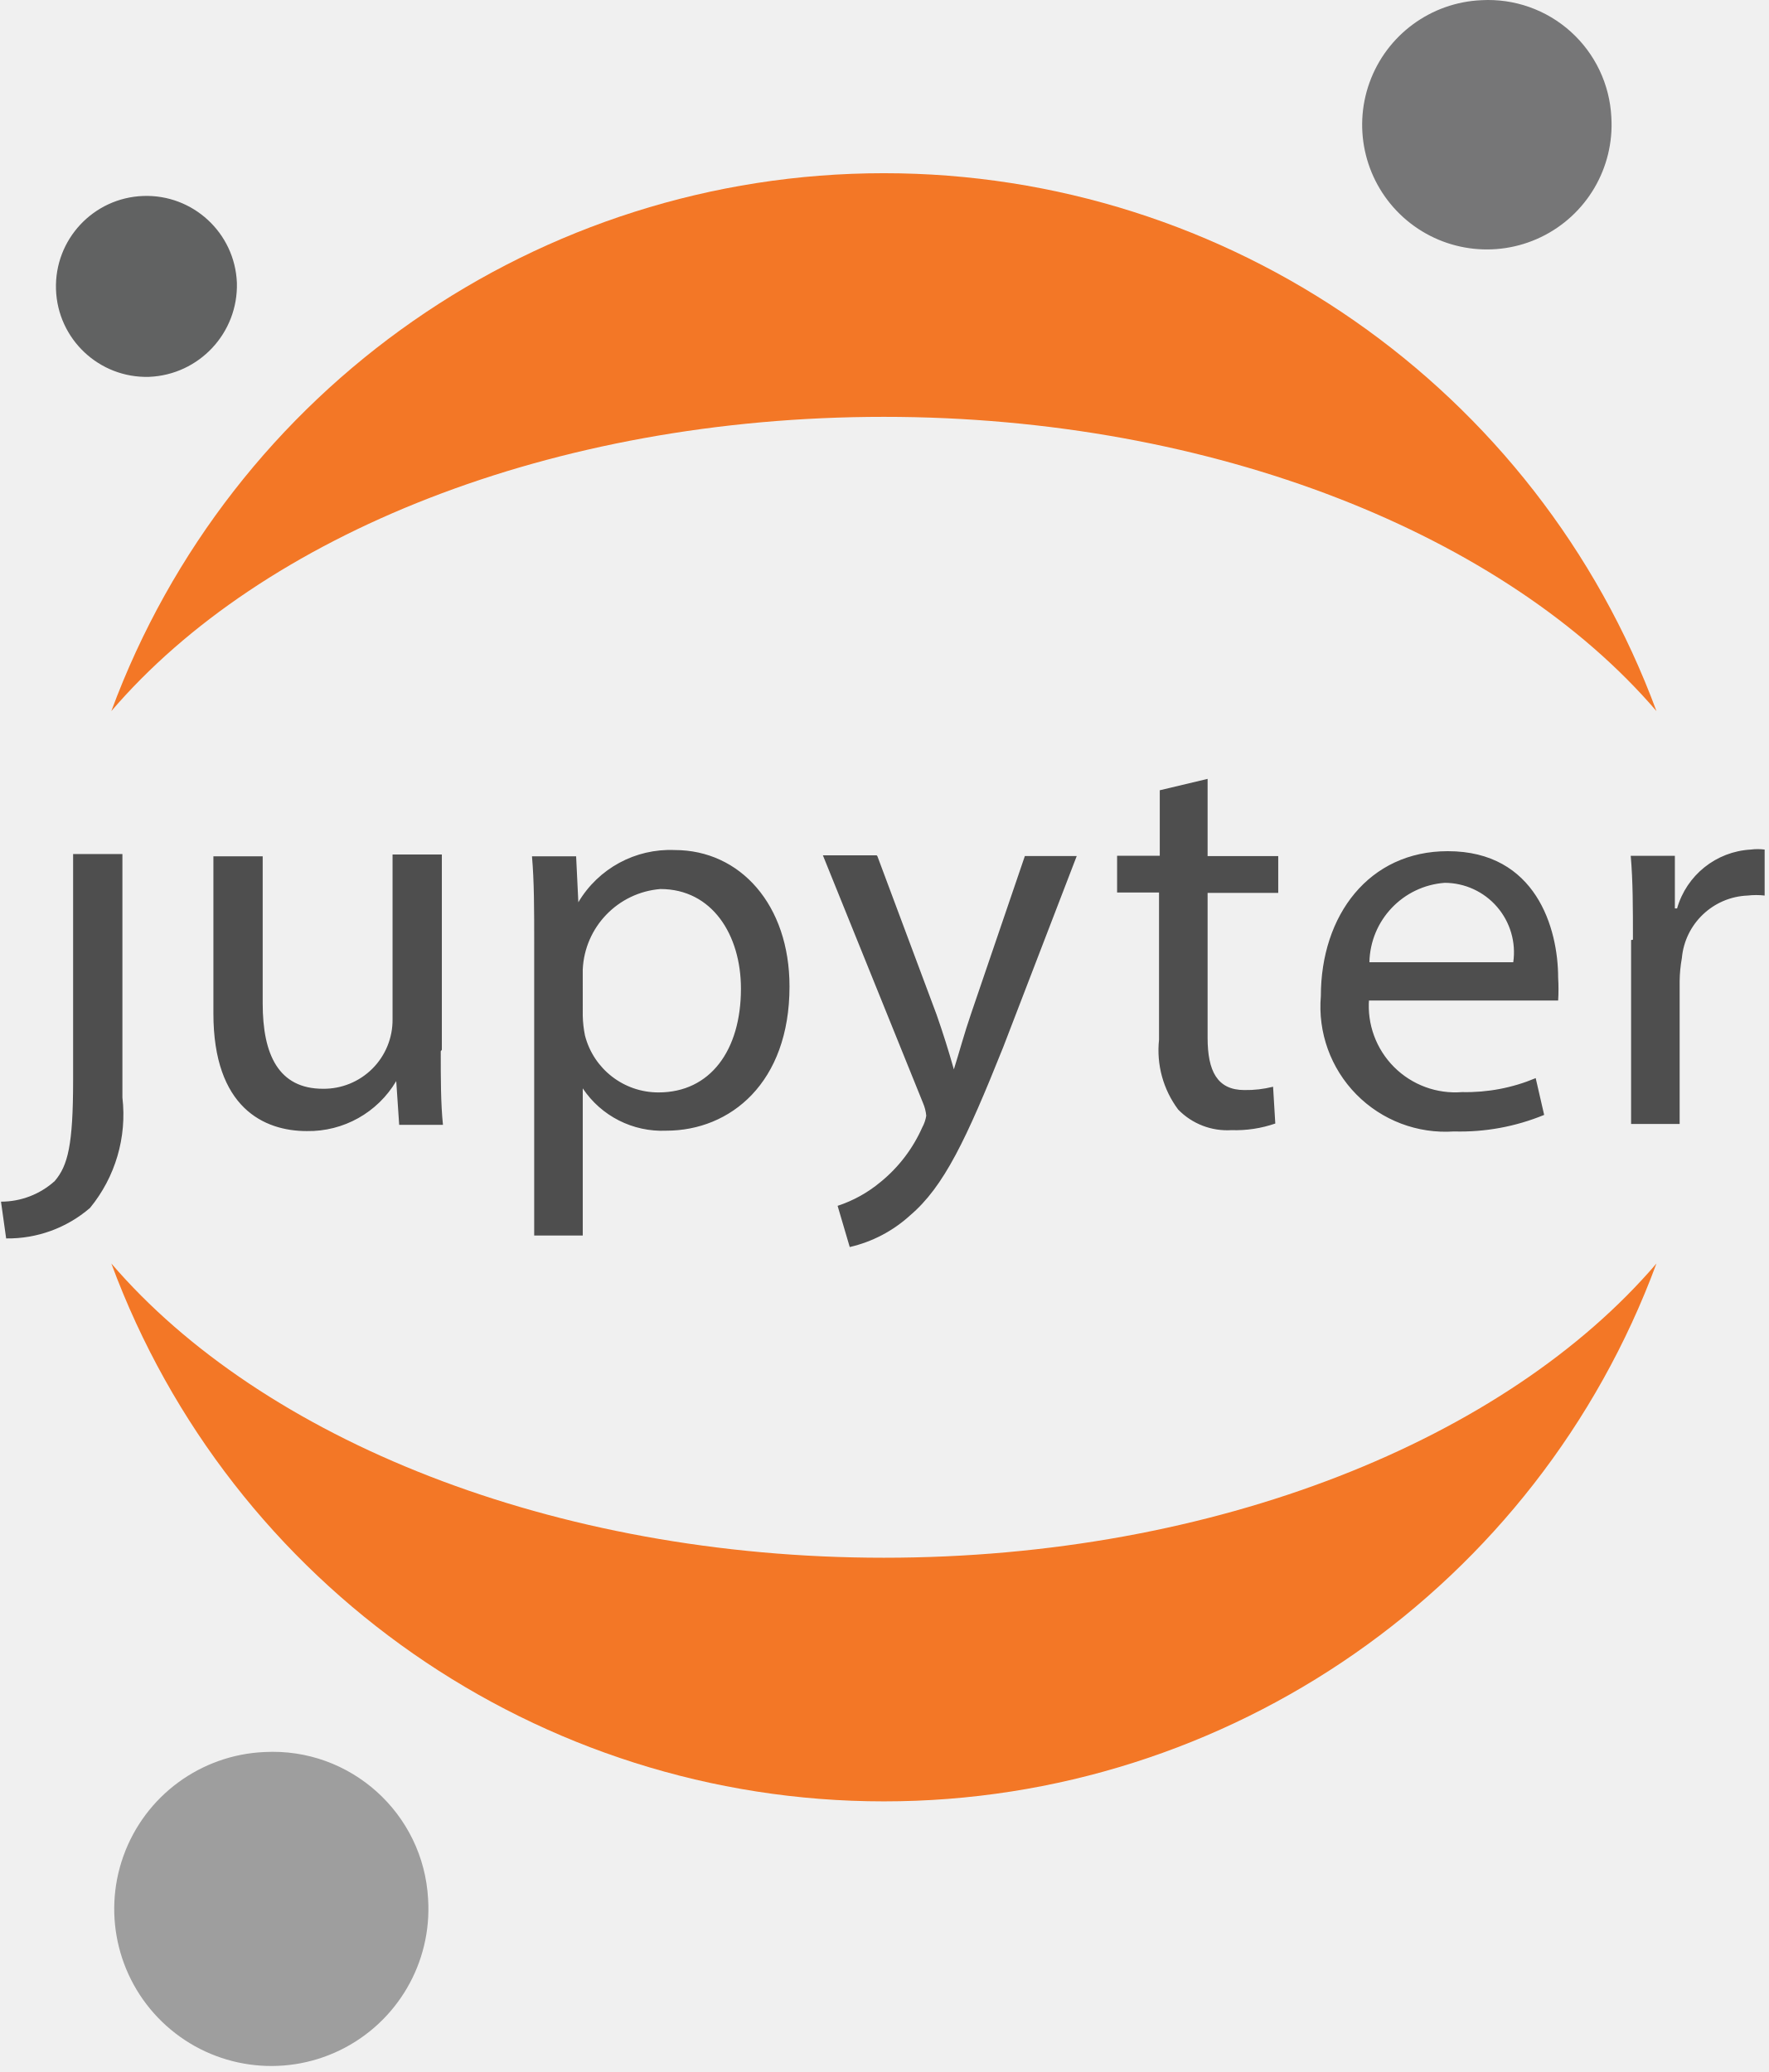
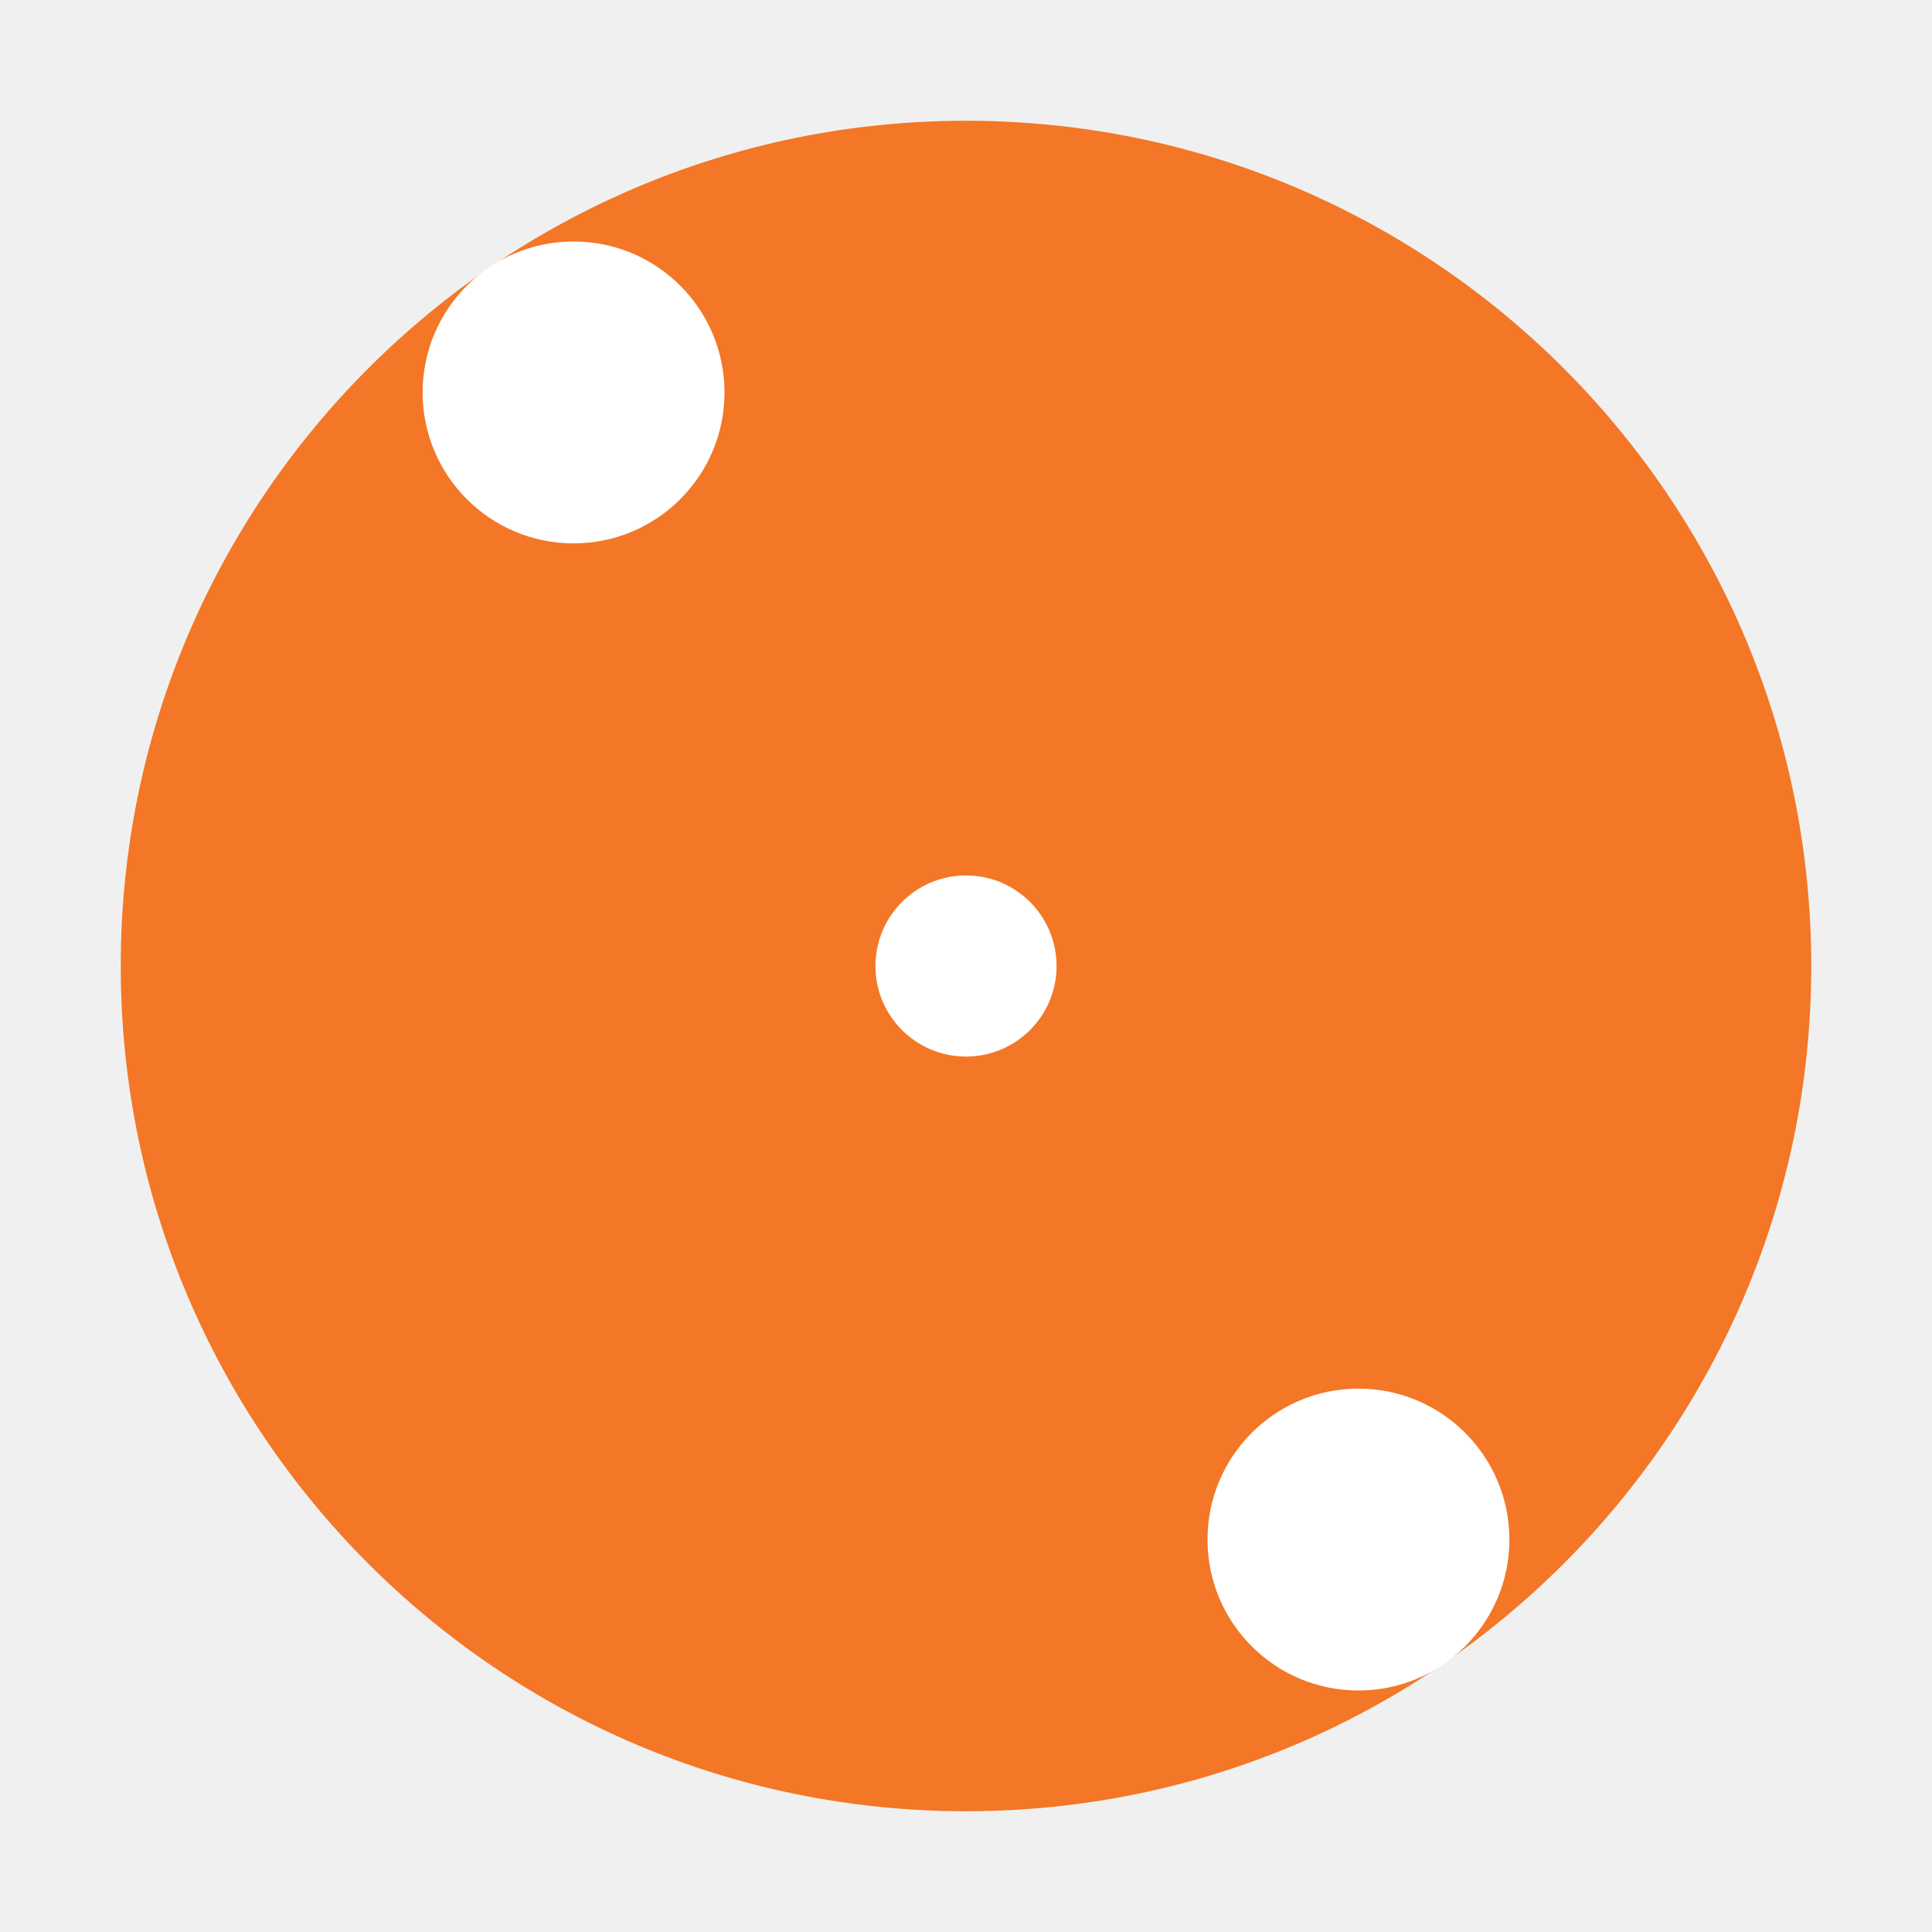
- <svg xmlns="http://www.w3.org/2000/svg" width="256" height="300" viewBox="0 0 256 300">
-   <path fill="#4e4e4e" d="M10.584 156.41v-32.753h7.136v35.256a21.3 21.3 0 0 1-4.686 15.976A18.2 18.2 0 0 1 .89 179.31l-.745-5.325a11.6 11.6 0 0 0 7.775-2.982c1.917-2.237 2.663-5.273 2.663-14.592m53.22-4.201c0 3.994 0 7.562.32 10.651h-6.338l-.426-6.337a14.75 14.75 0 0 1-12.941 7.242c-6.178 0-13.527-3.355-13.527-17.041v-22.74h7.136v21.302c0 7.402 2.29 12.355 8.734 12.355a9.96 9.96 0 0 0 10.065-10.065v-23.859h7.136v28.279zm13.527-15.555c0-4.953 0-9-.32-12.675h6.39l.32 6.657a15.45 15.45 0 0 1 13.953-7.562c9.48 0 16.616 7.935 16.616 19.757c0 13.953-8.574 20.877-17.84 20.877a13.8 13.8 0 0 1-12.09-6.125v21.302h-7.03v-42.231m7.03 10.385c.019.966.126 1.928.319 2.875a10.97 10.97 0 0 0 10.651 8.255c7.509 0 11.93-6.124 11.93-15.018c0-7.775-4.155-14.432-11.664-14.432a12.25 12.25 0 0 0-11.237 11.663zm42.644-23.095l8.574 22.953a133 133 0 0 1 2.503 7.935c.745-2.344 1.544-5.326 2.503-8.095l7.775-22.793h7.509l-10.651 27.692c-5.326 13.314-8.574 20.184-13.474 24.338a19.4 19.4 0 0 1-8.734 4.58l-1.757-5.965a18.9 18.9 0 0 0 6.23-3.461a21.3 21.3 0 0 0 6.019-7.882c.29-.53.488-1.107.585-1.704a6.1 6.1 0 0 0-.479-1.864l-14.485-35.84h7.775zm47.809-11.173v11.183h10.225v5.326h-10.225v20.983c0 4.793 1.384 7.562 5.325 7.562c1.4.023 2.796-.138 4.154-.48l.32 5.326a17.6 17.6 0 0 1-6.338.959a9.9 9.9 0 0 1-7.722-2.983a14.33 14.33 0 0 1-2.77-10.118v-21.302h-6.07V123.9h6.177v-9.48zm23.37 31.877a12.516 12.516 0 0 0 13.474 13.473a26 26 0 0 0 10.651-2.024l1.225 5.326a31.95 31.95 0 0 1-13.048 2.396a18.106 18.106 0 0 1-19.278-19.598c0-11.716 6.976-20.982 18.373-20.982c12.781 0 15.977 11.183 15.977 18.32q.102 1.651 0 3.302h-27.533zm20.877-5.326a10.064 10.064 0 0 0-9.906-11.503a11.77 11.77 0 0 0-10.917 11.503zm17.324-3.269c0-4.58 0-8.52-.32-12.142h6.391v7.616h.32a11.77 11.77 0 0 1 10.651-8.521a7.8 7.8 0 0 1 2.024 0v6.657a10.7 10.7 0 0 0-2.45 0a9.96 9.96 0 0 0-9.533 9.053a20 20 0 0 0-.32 3.302v20.716h-7.029v-26.627z" />
-   <path fill="#767677" d="M233.258 16.962a18.053 18.053 0 1 1-18.8-16.935a17.84 17.84 0 0 1 18.8 16.935" />
-   <path fill="#f37726" d="M127.953 225.541c-47.93 0-90.055-17.201-111.836-42.604a119.239 119.239 0 0 0 223.672 0c-21.728 25.403-63.693 42.604-111.836 42.604m0-165.187c47.93 0 90.055 17.202 111.836 42.604a119.24 119.24 0 0 0-111.836-77.88a119.24 119.24 0 0 0-111.836 77.88c21.781-25.455 63.694-42.604 111.836-42.604" />
-   <path fill="#9e9e9e" d="M61.972 274.975a22.74 22.74 0 1 1-23.699-21.302a22.527 22.527 0 0 1 23.699 21.302" />
-   <path fill="#616262" d="M21.564 54.565a13.102 13.102 0 1 1 12.728-13.633a13.26 13.26 0 0 1-12.728 13.633" />
+ <svg xmlns="http://www.w3.org/2000/svg" width="96" height="96" viewBox="0 0 32 32">
+   <circle cx="16" cy="16" r="14" fill="#f37726" />
+   <circle cx="9.5" cy="6.5" r="2.5" fill="#fff" />
+   <circle cx="22.5" cy="25.5" r="2.5" fill="#fff" />
+   <circle cx="16" cy="16" r="1.5" fill="#fff" />
</svg>
